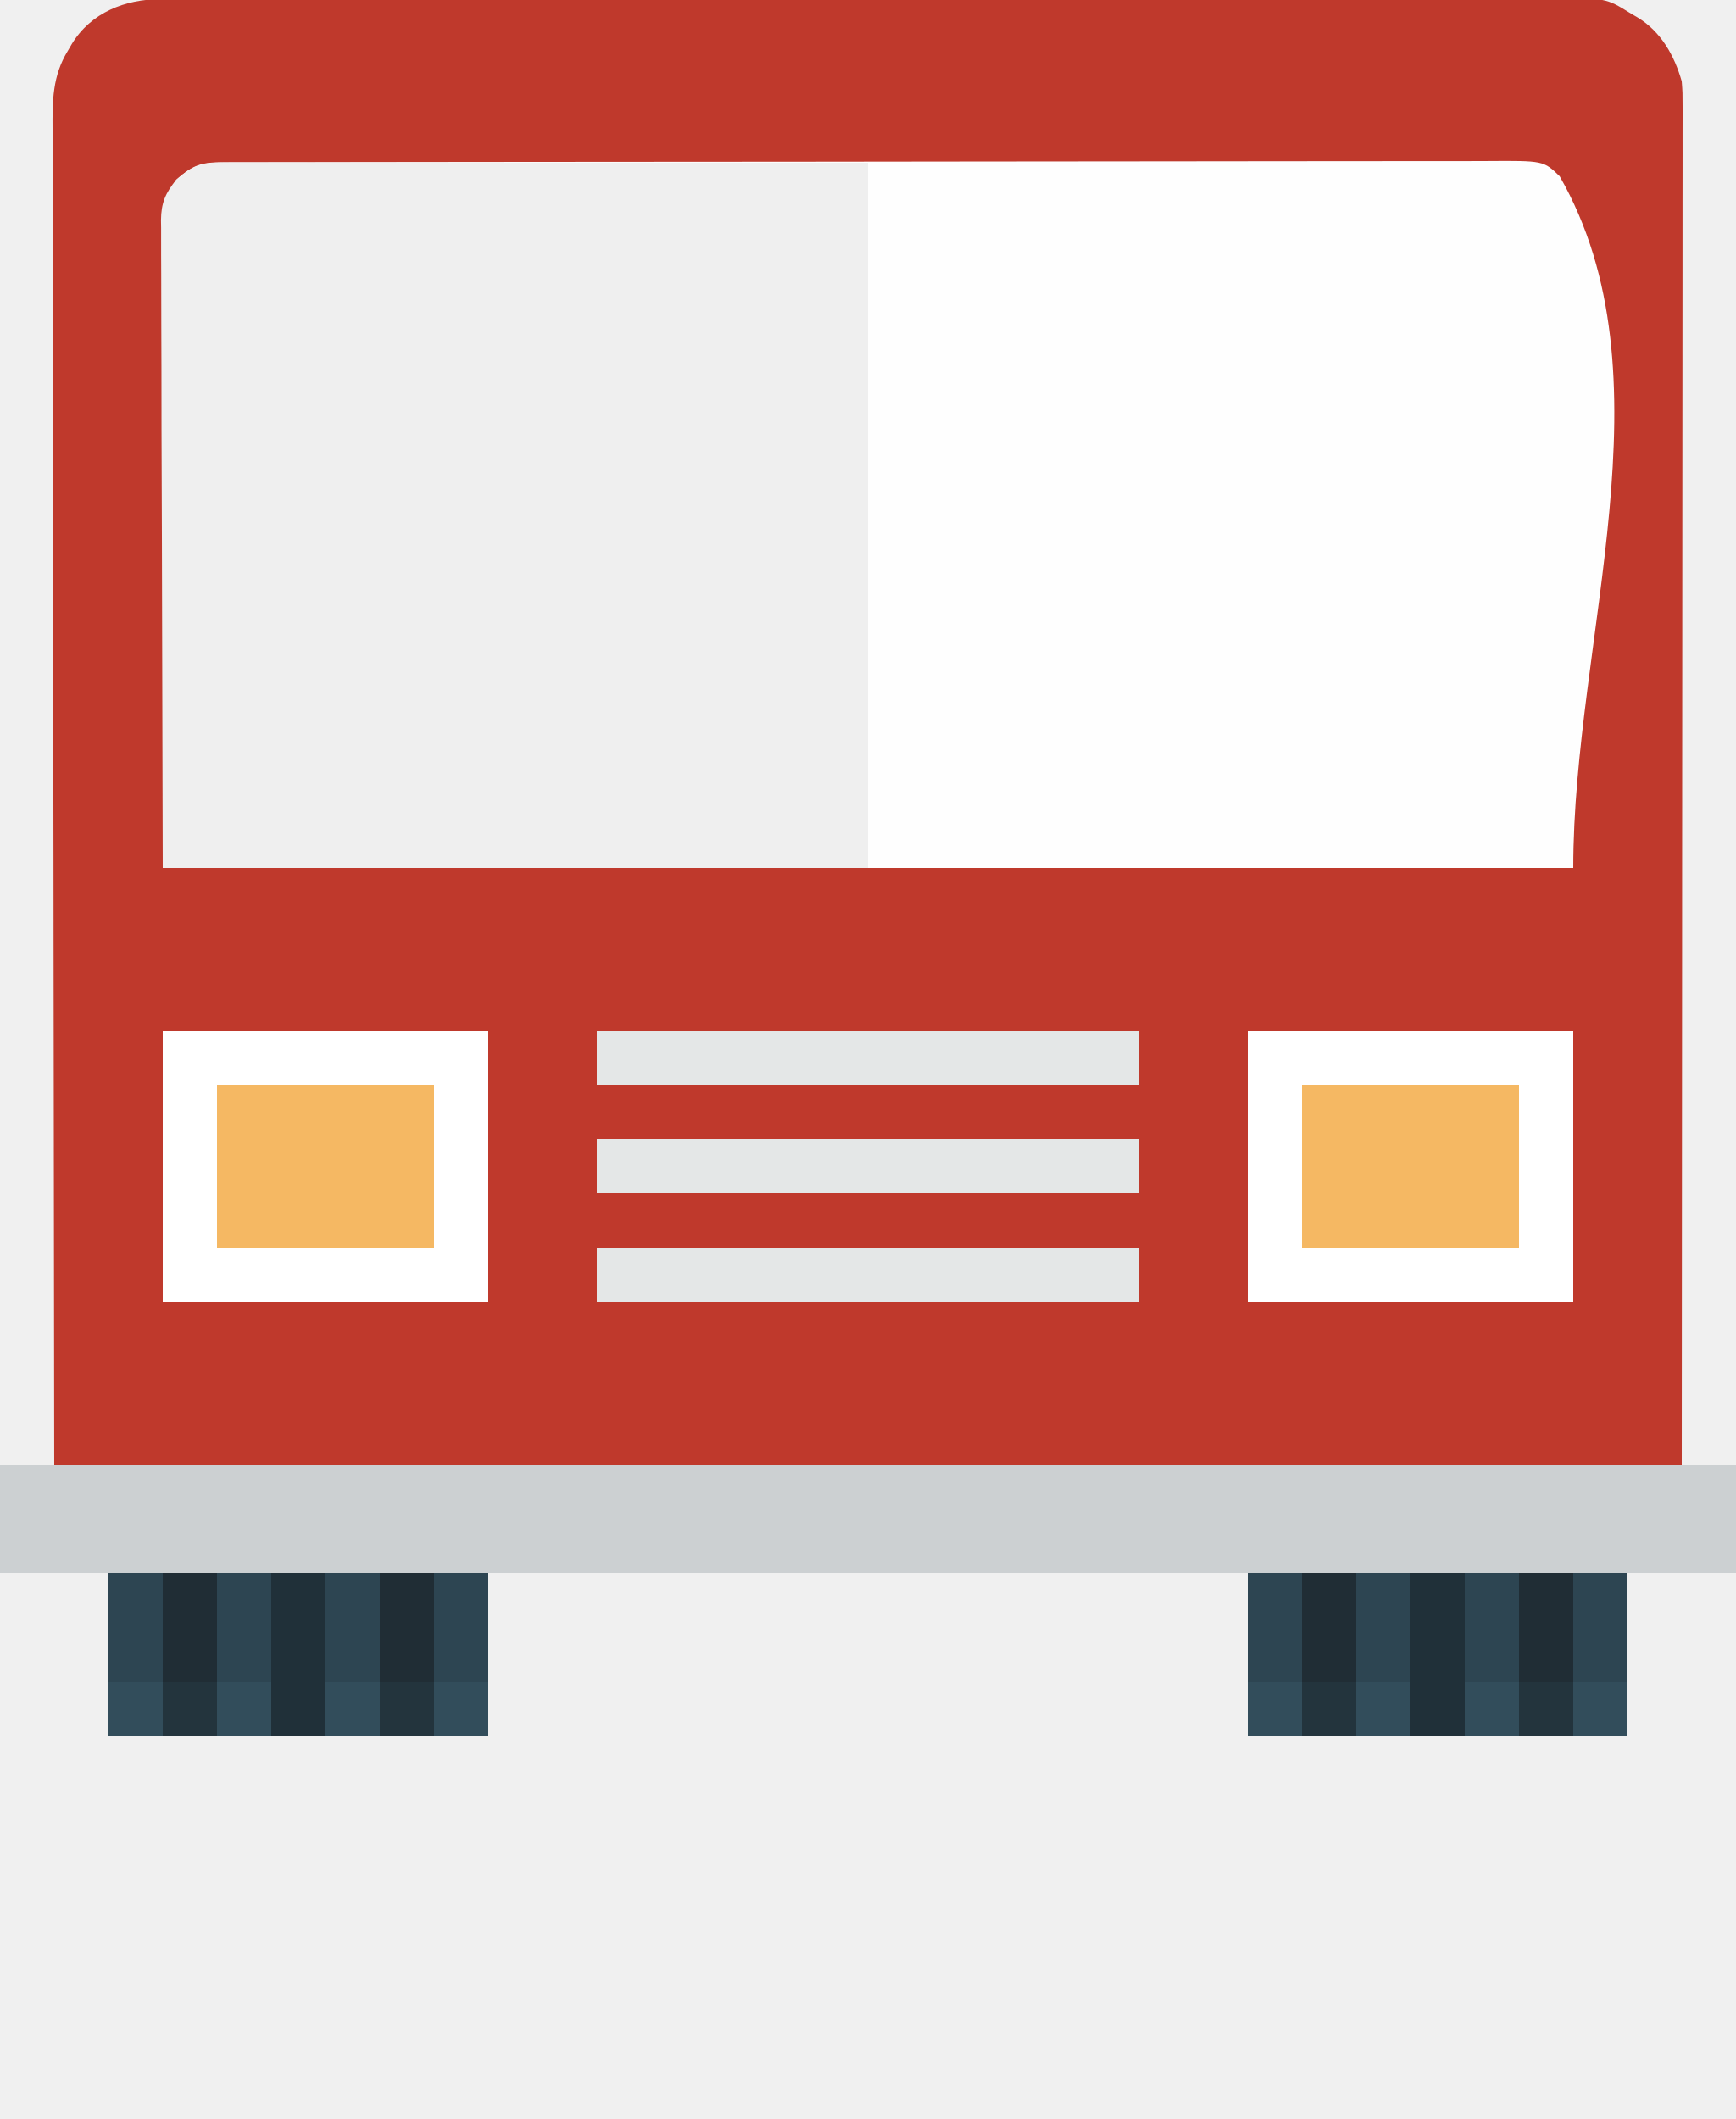
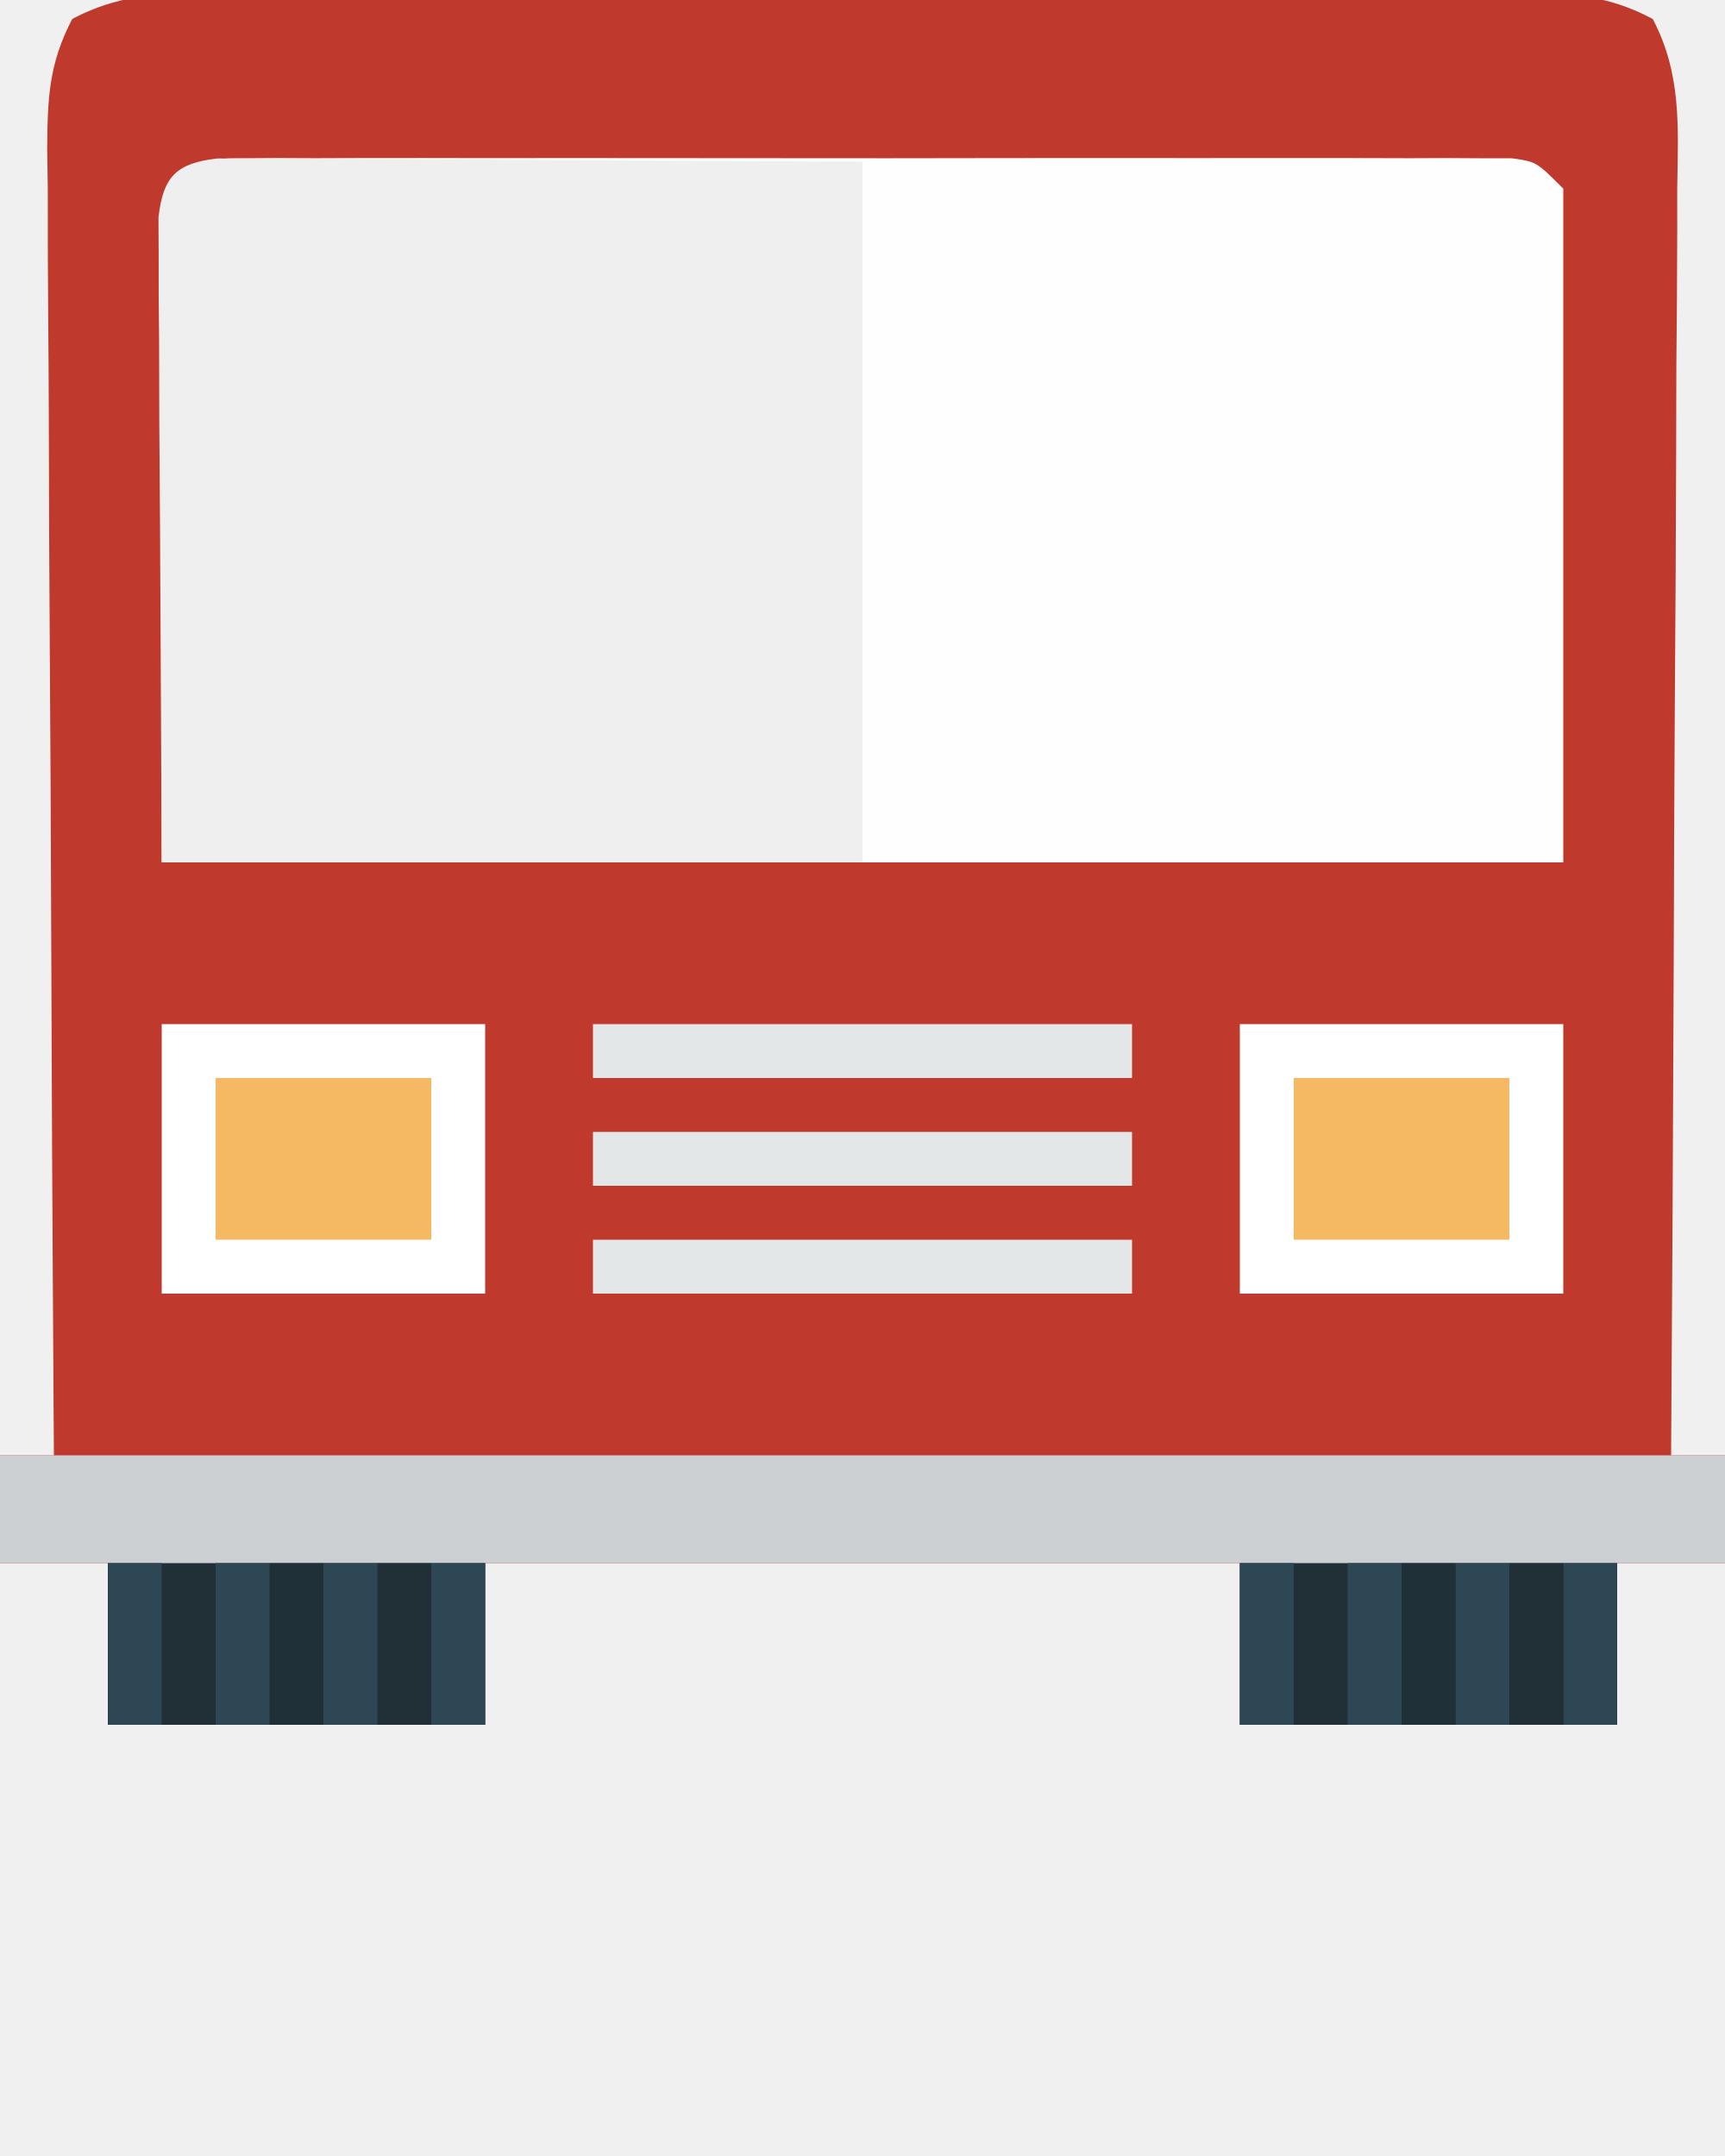
- <svg xmlns="http://www.w3.org/2000/svg" version="1.1" width="512" height="625">
-   <path d="M0 0 C1.1 -0.005 1.1 -0.005 2.223 -0.011 C4.683 -0.02 7.142 -0.015 9.602 -0.01 C11.382 -0.014 13.163 -0.018 14.944 -0.024 C19.838 -0.036 24.733 -0.036 29.627 -0.033 C34.905 -0.033 40.184 -0.044 45.462 -0.054 C55.803 -0.07 66.145 -0.076 76.486 -0.077 C84.891 -0.078 93.296 -0.082 101.702 -0.088 C125.526 -0.106 149.351 -0.115 173.176 -0.114 C175.103 -0.113 175.103 -0.113 177.069 -0.113 C178.355 -0.113 179.641 -0.113 180.966 -0.113 C201.814 -0.112 222.662 -0.131 243.511 -0.16 C264.912 -0.188 286.314 -0.202 307.715 -0.2 C319.733 -0.2 331.75 -0.205 343.767 -0.227 C353.999 -0.245 364.23 -0.249 374.461 -0.236 C379.681 -0.229 384.902 -0.229 390.122 -0.246 C394.902 -0.262 399.681 -0.259 404.461 -0.242 C406.19 -0.239 407.918 -0.242 409.646 -0.254 C426.157 -0.353 426.157 -0.353 433.54 4.257 C434.189 4.636 434.838 5.014 435.506 5.404 C442.423 9.588 446.378 16.649 448.54 24.257 C448.789 27.619 448.789 27.619 448.786 31.367 C448.789 32.063 448.791 32.759 448.793 33.476 C448.799 35.807 448.79 38.137 448.781 40.468 C448.782 42.156 448.783 43.844 448.786 45.532 C448.79 50.171 448.782 54.809 448.772 59.447 C448.764 64.449 448.767 69.451 448.768 74.453 C448.769 83.119 448.763 91.785 448.752 100.452 C448.735 112.981 448.73 125.511 448.728 138.041 C448.723 158.369 448.71 178.698 448.691 199.026 C448.673 218.774 448.659 238.522 448.65 258.27 C448.649 259.488 448.649 260.705 448.648 261.959 C448.646 268.065 448.643 274.17 448.641 280.276 C448.62 330.937 448.585 381.597 448.54 432.257 C453.82 432.257 459.1 432.257 464.54 432.257 C464.54 442.817 464.54 453.377 464.54 464.257 C453.98 464.257 443.42 464.257 432.54 464.257 C432.54 480.097 432.54 495.937 432.54 512.257 C395.58 512.257 358.62 512.257 320.54 512.257 C320.54 496.417 320.54 480.577 320.54 464.257 C246.62 464.257 172.7 464.257 96.54 464.257 C96.54 480.097 96.54 495.937 96.54 512.257 C59.58 512.257 22.62 512.257 -15.46 512.257 C-15.46 496.417 -15.46 480.577 -15.46 464.257 C-26.02 464.257 -36.58 464.257 -47.46 464.257 C-47.46 453.697 -47.46 443.137 -47.46 432.257 C-42.18 432.257 -36.9 432.257 -31.46 432.257 C-31.465 429.116 -31.465 429.116 -31.471 425.911 C-31.558 376.203 -31.624 326.495 -31.664 276.786 C-31.669 270.669 -31.674 264.552 -31.68 258.435 C-31.681 256.609 -31.681 256.609 -31.683 254.745 C-31.7 235.022 -31.732 215.298 -31.768 195.575 C-31.806 175.34 -31.828 155.105 -31.836 134.87 C-31.842 122.381 -31.859 109.894 -31.892 97.406 C-31.913 88.844 -31.919 80.283 -31.914 71.722 C-31.911 66.781 -31.915 61.84 -31.937 56.899 C-31.956 52.374 -31.957 47.85 -31.943 43.325 C-31.942 41.69 -31.947 40.054 -31.959 38.419 C-32.02 29.993 -31.985 22.631 -27.46 15.257 C-27.082 14.607 -26.703 13.957 -26.314 13.288 C-20.637 3.922 -10.531 0.011 0 0 Z " fill="#BF392C" transform="translate(47.45985,-0.2572689)" />
-   <path d="M0 0 C0.995 -0.004 0.995 -0.004 2.01 -0.007 C4.255 -0.014 6.5 -0.013 8.745 -0.013 C10.362 -0.016 11.979 -0.02 13.596 -0.024 C18.057 -0.034 22.518 -0.038 26.979 -0.04 C31.783 -0.044 36.588 -0.054 41.392 -0.063 C53.005 -0.082 64.617 -0.093 76.229 -0.101 C81.694 -0.106 87.159 -0.111 92.624 -0.116 C110.787 -0.133 128.949 -0.148 147.111 -0.155 C151.827 -0.157 156.542 -0.159 161.258 -0.161 C162.43 -0.161 163.602 -0.162 164.81 -0.162 C183.799 -0.171 202.789 -0.196 221.779 -0.229 C241.265 -0.262 260.751 -0.28 280.237 -0.283 C291.182 -0.285 302.127 -0.294 313.072 -0.319 C322.393 -0.341 331.713 -0.349 341.034 -0.339 C345.791 -0.335 350.547 -0.337 355.303 -0.356 C359.658 -0.374 364.013 -0.373 368.368 -0.357 C369.943 -0.355 371.518 -0.359 373.093 -0.371 C389.891 -0.489 389.891 -0.489 394.639 4.134 C428.383 63.186 398.639 140.121 398.639 208.134 C261.359 208.134 124.079 208.134 -17.361 208.134 C-17.361 11.134 -17.361 11.134 -13.361 5.134 C-8.627 0.964 -6.27 0.009 0 0 Z " fill="#FEFEFE" transform="translate(65.36138,47.86578)" />
-   <path d="M0 0 C0.804 -0.001 1.608 -0.002 2.437 -0.003 C5.155 -0.004 7.873 0.001 10.592 0.007 C12.564 0.007 14.537 0.007 16.51 0.006 C21.807 0.006 27.105 0.012 32.403 0.019 C37.368 0.025 42.333 0.025 47.299 0.026 C61.834 0.031 76.37 0.045 90.906 0.058 C139.601 0.089 139.601 0.089 189.281 0.12 C189.281 68.76 189.281 137.4 189.281 208.12 C120.641 208.12 52.001 208.12 -18.719 208.12 C-18.802 175.739 -18.884 143.358 -18.969 109.995 C-19.006 99.765 -19.042 89.535 -19.08 78.995 C-19.098 66.517 -19.098 66.517 -19.101 60.678 C-19.105 56.594 -19.12 52.511 -19.142 48.427 C-19.169 43.219 -19.177 38.011 -19.172 32.803 C-19.173 30.891 -19.181 28.979 -19.196 27.067 C-19.216 24.484 -19.211 21.903 -19.2 19.321 C-19.212 18.572 -19.224 17.823 -19.236 17.052 C-19.177 11.934 -17.923 9.071 -14.719 5.12 C-9.63 0.637 -6.632 -0.025 0 0 Z " fill="#EFEFEF" transform="translate(66.71939,47.87975)" />
-   <path d="M0 0 C168.96 0 337.92 0 512 0 C512 10.56 512 21.12 512 32 C501.44 32 490.88 32 480 32 C480 47.84 480 63.68 480 80 C443.04 80 406.08 80 368 80 C368 64.16 368 48.32 368 32 C294.08 32 220.16 32 144 32 C144 47.84 144 63.68 144 80 C107.04 80 70.08 80 32 80 C32 64.16 32 48.32 32 32 C21.44 32 10.88 32 0 32 C0 21.44 0 10.88 0 0 Z " fill="#CCD0D2" transform="translate(0,432)" />
-   <path d="M0 0 C31.68 0 63.36 0 96 0 C96 26.4 96 52.8 96 80 C64.32 80 32.64 80 0 80 C0 53.6 0 27.2 0 0 Z " fill="#FFFFFF" transform="translate(368,304)" />
-   <path d="M0 0 C31.68 0 63.36 0 96 0 C96 26.4 96 52.8 96 80 C64.32 80 32.64 80 0 80 C0 53.6 0 27.2 0 0 Z " fill="#FFFFFF" transform="translate(48,304)" />
-   <path d="M0 0 C36.96 0 73.92 0 112 0 C112 15.84 112 31.68 112 48 C75.04 48 38.08 48 0 48 C0 32.16 0 16.32 0 0 Z " fill="#202D35" transform="translate(368,464)" />
-   <path d="M0 0 C36.96 0 73.92 0 112 0 C112 15.84 112 31.68 112 48 C75.04 48 38.08 48 0 48 C0 32.16 0 16.32 0 0 Z " fill="#202D35" transform="translate(32,464)" />
-   <path d="M0 0 C21.12 0 42.24 0 64 0 C64 15.84 64 31.68 64 48 C42.88 48 21.76 48 0 48 C0 32.16 0 16.32 0 0 Z " fill="#F5B863" transform="translate(384,320)" />
-   <path d="M0 0 C21.12 0 42.24 0 64 0 C64 15.84 64 31.68 64 48 C42.88 48 21.76 48 0 48 C0 32.16 0 16.32 0 0 Z " fill="#F5B863" transform="translate(64,320)" />
-   <path d="M0 0 C52.8 0 105.6 0 160 0 C160 5.28 160 10.56 160 16 C107.2 16 54.4 16 0 16 C0 10.72 0 5.44 0 0 Z " fill="#E4E7E7" transform="translate(176,368)" />
-   <path d="M0 0 C52.8 0 105.6 0 160 0 C160 5.28 160 10.56 160 16 C107.2 16 54.4 16 0 16 C0 10.72 0 5.44 0 0 Z " fill="#E4E7E7" transform="translate(176,336)" />
-   <path d="M0 0 C52.8 0 105.6 0 160 0 C160 5.28 160 10.56 160 16 C107.2 16 54.4 16 0 16 C0 10.72 0 5.44 0 0 Z " fill="#E4E7E7" transform="translate(176,304)" />
-   <path d="M0 0 C5.28 0 10.56 0 16 0 C16 15.84 16 31.68 16 48 C10.72 48 5.44 48 0 48 C0 32.16 0 16.32 0 0 Z " fill="#2D4552" transform="translate(464,464)" />
-   <path d="M0 0 C5.28 0 10.56 0 16 0 C16 15.84 16 31.68 16 48 C10.72 48 5.44 48 0 48 C0 32.16 0 16.32 0 0 Z " fill="#202D35" transform="translate(448,464)" />
-   <path d="M0 0 C5.28 0 10.56 0 16 0 C16 15.84 16 31.68 16 48 C10.72 48 5.44 48 0 48 C0 32.16 0 16.32 0 0 Z " fill="#2D4552" transform="translate(432,464)" />
-   <path d="M0 0 C5.28 0 10.56 0 16 0 C16 15.84 16 31.68 16 48 C10.72 48 5.44 48 0 48 C0 32.16 0 16.32 0 0 Z " fill="#203039" transform="translate(416,464)" />
-   <path d="M0 0 C5.28 0 10.56 0 16 0 C16 15.84 16 31.68 16 48 C10.72 48 5.44 48 0 48 C0 32.16 0 16.32 0 0 Z " fill="#2D4552" transform="translate(400,464)" />
-   <path d="M0 0 C5.28 0 10.56 0 16 0 C16 15.84 16 31.68 16 48 C10.72 48 5.44 48 0 48 C0 32.16 0 16.32 0 0 Z " fill="#2D4552" transform="translate(368,464)" />
-   <path d="M0 0 C5.28 0 10.56 0 16 0 C16 15.84 16 31.68 16 48 C10.72 48 5.44 48 0 48 C0 32.16 0 16.32 0 0 Z " fill="#2D4552" transform="translate(128,464)" />
-   <path d="M0 0 C5.28 0 10.56 0 16 0 C16 15.84 16 31.68 16 48 C10.72 48 5.44 48 0 48 C0 32.16 0 16.32 0 0 Z " fill="#202D35" transform="translate(112,464)" />
-   <path d="M0 0 C5.28 0 10.56 0 16 0 C16 15.84 16 31.68 16 48 C10.72 48 5.44 48 0 48 C0 32.16 0 16.32 0 0 Z " fill="#2D4552" transform="translate(96,464)" />
-   <path d="M0 0 C5.28 0 10.56 0 16 0 C16 15.84 16 31.68 16 48 C10.72 48 5.44 48 0 48 C0 32.16 0 16.32 0 0 Z " fill="#203039" transform="translate(80,464)" />
-   <path d="M0 0 C5.28 0 10.56 0 16 0 C16 15.84 16 31.68 16 48 C10.72 48 5.44 48 0 48 C0 32.16 0 16.32 0 0 Z " fill="#2D4552" transform="translate(64,464)" />
-   <path d="M0 0 C5.28 0 10.56 0 16 0 C16 15.84 16 31.68 16 48 C10.72 48 5.44 48 0 48 C0 32.16 0 16.32 0 0 Z " fill="#2D4552" transform="translate(32,464)" />
-   <path d="M0 0 C5.28 0 10.56 0 16 0 C16 5.28 16 10.56 16 16 C10.72 16 5.44 16 0 16 C0 10.72 0 5.44 0 0 Z " fill="#324D5B" transform="translate(464,496)" />
-   <path d="M0 0 C5.28 0 10.56 0 16 0 C16 5.28 16 10.56 16 16 C10.72 16 5.44 16 0 16 C0 10.72 0 5.44 0 0 Z " fill="#23343D" transform="translate(448,496)" />
-   <path d="M0 0 C5.28 0 10.56 0 16 0 C16 5.28 16 10.56 16 16 C10.72 16 5.44 16 0 16 C0 10.72 0 5.44 0 0 Z " fill="#324D5B" transform="translate(432,496)" />
-   <path d="M0 0 C5.28 0 10.56 0 16 0 C16 5.28 16 10.56 16 16 C10.72 16 5.44 16 0 16 C0 10.72 0 5.44 0 0 Z " fill="#324D5B" transform="translate(400,496)" />
-   <path d="M0 0 C5.28 0 10.56 0 16 0 C16 5.28 16 10.56 16 16 C10.72 16 5.44 16 0 16 C0 10.72 0 5.44 0 0 Z " fill="#23343D" transform="translate(384,496)" />
-   <path d="M0 0 C5.28 0 10.56 0 16 0 C16 5.28 16 10.56 16 16 C10.72 16 5.44 16 0 16 C0 10.72 0 5.44 0 0 Z " fill="#324D5B" transform="translate(368,496)" />
-   <path d="M0 0 C5.28 0 10.56 0 16 0 C16 5.28 16 10.56 16 16 C10.72 16 5.44 16 0 16 C0 10.72 0 5.44 0 0 Z " fill="#324D5B" transform="translate(128,496)" />
-   <path d="M0 0 C5.28 0 10.56 0 16 0 C16 5.28 16 10.56 16 16 C10.72 16 5.44 16 0 16 C0 10.72 0 5.44 0 0 Z " fill="#23343D" transform="translate(112,496)" />
-   <path d="M0 0 C5.28 0 10.56 0 16 0 C16 5.28 16 10.56 16 16 C10.72 16 5.44 16 0 16 C0 10.72 0 5.44 0 0 Z " fill="#324D5B" transform="translate(96,496)" />
-   <path d="M0 0 C5.28 0 10.56 0 16 0 C16 5.28 16 10.56 16 16 C10.72 16 5.44 16 0 16 C0 10.72 0 5.44 0 0 Z " fill="#324D5B" transform="translate(64,496)" />
-   <path d="M0 0 C5.28 0 10.56 0 16 0 C16 5.28 16 10.56 16 16 C10.72 16 5.44 16 0 16 C0 10.72 0 5.44 0 0 Z " fill="#23343D" transform="translate(48,496)" />
-   <path d="M0 0 C5.28 0 10.56 0 16 0 C16 5.28 16 10.56 16 16 C10.72 16 5.44 16 0 16 C0 10.72 0 5.44 0 0 Z " fill="#324D5B" transform="translate(32,496)" />
+ <svg xmlns="http://www.w3.org/2000/svg" version="1.1" width="128" height="160">
+   <path d="M0 0 C1.087 -0.007 2.173 -0.014 3.293 -0.021 C6.888 -0.039 10.483 -0.027 14.078 -0.014 C16.574 -0.016 19.07 -0.02 21.565 -0.025 C26.798 -0.031 32.03 -0.023 37.262 -0.004 C43.308 0.018 49.354 0.011 55.4 -0.011 C61.22 -0.032 67.04 -0.029 72.86 -0.018 C75.335 -0.015 77.81 -0.018 80.286 -0.028 C83.743 -0.038 87.199 -0.022 90.656 0 C91.683 -0.008 92.709 -0.016 93.767 -0.025 C97.673 0.022 100.491 0.071 103.967 1.925 C106.123 6.031 105.851 9.95 105.782 14.519 C105.783 15.534 105.783 16.548 105.784 17.594 C105.781 20.949 105.75 24.303 105.719 27.658 C105.711 29.984 105.706 32.31 105.702 34.636 C105.686 40.759 105.647 46.88 105.603 53.003 C105.562 59.25 105.544 65.497 105.523 71.744 C105.481 84.002 105.412 96.26 105.328 108.518 C106.648 108.518 107.968 108.518 109.328 108.518 C109.328 111.158 109.328 113.798 109.328 116.518 C106.688 116.518 104.048 116.518 101.328 116.518 C101.328 120.478 101.328 124.438 101.328 128.518 C92.088 128.518 82.848 128.518 73.328 128.518 C73.328 124.558 73.328 120.598 73.328 116.518 C54.848 116.518 36.368 116.518 17.328 116.518 C17.328 120.478 17.328 124.438 17.328 128.518 C8.088 128.518 -1.152 128.518 -10.672 128.518 C-10.672 124.558 -10.672 120.598 -10.672 116.518 C-13.312 116.518 -15.952 116.518 -18.672 116.518 C-18.672 113.878 -18.672 111.238 -18.672 108.518 C-17.352 108.518 -16.032 108.518 -14.672 108.518 C-14.681 107.224 -14.69 105.93 -14.699 104.596 C-14.78 92.413 -14.84 80.229 -14.879 68.045 C-14.9 61.781 -14.928 55.517 -14.974 49.253 C-15.017 43.21 -15.041 37.167 -15.051 31.124 C-15.059 28.816 -15.073 26.509 -15.095 24.201 C-15.124 20.973 -15.128 17.746 -15.126 14.519 C-15.14 13.56 -15.155 12.602 -15.17 11.615 C-15.146 7.88 -15.062 5.26 -13.31 1.925 C-9.024 -0.362 -4.783 -0.038 0 0 Z " fill="#BF392C" transform="translate(18.67188,-0.5175781)" />
+   <path d="M0 0 C0.841 -0.006 1.683 -0.011 2.549 -0.017 C3.936 -0.011 3.936 -0.011 5.352 -0.005 C6.324 -0.008 7.296 -0.012 8.298 -0.015 C11.524 -0.024 14.75 -0.018 17.977 -0.012 C20.211 -0.013 22.445 -0.015 24.68 -0.017 C29.367 -0.02 34.055 -0.016 38.742 -0.007 C44.762 0.005 50.781 -0.002 56.801 -0.014 C61.416 -0.021 66.031 -0.019 70.646 -0.014 C72.867 -0.012 75.087 -0.014 77.307 -0.019 C80.405 -0.024 83.503 -0.016 86.602 -0.005 C87.526 -0.009 88.451 -0.013 89.404 -0.017 C90.666 -0.009 90.666 -0.009 91.953 0 C92.686 0.001 93.419 0.002 94.174 0.002 C95.977 0.254 95.977 0.254 97.977 2.254 C97.977 18.754 97.977 35.254 97.977 52.254 C63.657 52.254 29.337 52.254 -6.023 52.254 C-6.023 0.006 -6.023 0.006 0 0 Z " fill="#FEFEFE" transform="translate(18.02344,11.74603)" />
+   <path d="M0 0 C1.326 0.007 1.326 0.007 2.678 0.013 C3.693 0.014 4.708 0.014 5.754 0.014 C7.358 0.03 7.358 0.03 8.994 0.045 C10.465 0.048 10.465 0.048 11.967 0.051 C15.64 0.062 19.313 0.09 22.986 0.116 C35.299 0.177 35.299 0.177 47.861 0.241 C47.861 17.401 47.861 34.561 47.861 52.241 C30.701 52.241 13.541 52.241 -4.139 52.241 C-4.18 44.032 -4.221 35.823 -4.264 27.366 C-4.282 24.773 -4.3 22.181 -4.319 19.511 C-4.325 17.465 -4.33 15.419 -4.334 13.373 C-4.349 11.769 -4.349 11.769 -4.365 10.133 C-4.365 9.118 -4.366 8.103 -4.366 7.057 C-4.37 6.174 -4.375 5.29 -4.379 4.379 C-4.037 1.333 -3.046 0.343 0 0 Z " fill="#EFEFEF" transform="translate(16.1387,11.75949)" />
+   <path d="M0 0 C42.24 0 84.48 0 128 0 C128 2.64 128 5.28 128 8 C125.36 8 122.72 8 120 8 C120 11.96 120 15.92 120 20 C110.76 20 101.52 20 92 20 C92 16.04 92 12.08 92 8 C73.52 8 55.04 8 36 8 C36 11.96 36 15.92 36 20 C26.76 20 17.52 20 8 20 C8 16.04 8 12.08 8 8 C5.36 8 2.72 8 0 8 C0 5.36 0 2.72 0 0 Z " fill="#CCD0D2" transform="translate(0,108)" />
+   <path d="M0 0 C7.92 0 15.84 0 24 0 C24 6.6 24 13.2 24 20 C16.08 20 8.16 20 0 20 C0 13.4 0 6.8 0 0 Z " fill="#FFFFFF" transform="translate(92,76)" />
+   <path d="M0 0 C7.92 0 15.84 0 24 0 C24 6.6 24 13.2 24 20 C16.08 20 8.16 20 0 20 C0 13.4 0 6.8 0 0 Z " fill="#FFFFFF" transform="translate(12,76)" />
+   <path d="M0 0 C9.24 0 18.48 0 28 0 C28 3.96 28 7.92 28 12 C18.76 12 9.52 12 0 12 C0 8.04 0 4.08 0 0 Z " fill="#212F37" transform="translate(92,116)" />
+   <path d="M0 0 C9.24 0 18.48 0 28 0 C28 3.96 28 7.92 28 12 C18.76 12 9.52 12 0 12 C0 8.04 0 4.08 0 0 Z " fill="#212F37" transform="translate(8,116)" />
+   <path d="M0 0 C5.28 0 10.56 0 16 0 C16 3.96 16 7.92 16 12 C10.72 12 5.44 12 0 12 C0 8.04 0 4.08 0 0 Z " fill="#F5B863" transform="translate(96,80)" />
+   <path d="M0 0 C5.28 0 10.56 0 16 0 C16 3.96 16 7.92 16 12 C10.72 12 5.44 12 0 12 C0 8.04 0 4.08 0 0 Z " fill="#F5B863" transform="translate(16,80)" />
+   <path d="M0 0 C13.2 0 26.4 0 40 0 C40 1.32 40 2.64 40 4 C26.8 4 13.6 4 0 4 C0 2.68 0 1.36 0 0 Z " fill="#E4E7E7" transform="translate(44,92)" />
+   <path d="M0 0 C13.2 0 26.4 0 40 0 C40 1.32 40 2.64 40 4 C26.8 4 13.6 4 0 4 C0 2.68 0 1.36 0 0 Z " fill="#E4E7E7" transform="translate(44,84)" />
+   <path d="M0 0 C13.2 0 26.4 0 40 0 C40 1.32 40 2.64 40 4 C26.8 4 13.6 4 0 4 C0 2.68 0 1.36 0 0 Z " fill="#E4E7E7" transform="translate(44,76)" />
+   <path d="M0 0 C1.32 0 2.64 0 4 0 C4 3.96 4 7.92 4 12 C2.68 12 1.36 12 0 12 C0 8.04 0 4.08 0 0 Z " fill="#2E4755" transform="translate(116,116)" />
+   <path d="M0 0 C1.32 0 2.64 0 4 0 C4 3.96 4 7.92 4 12 C2.68 12 1.36 12 0 12 C0 8.04 0 4.08 0 0 Z " fill="#212F37" transform="translate(112,116)" />
+   <path d="M0 0 C1.32 0 2.64 0 4 0 C4 3.96 4 7.92 4 12 C2.68 12 1.36 12 0 12 C0 8.04 0 4.08 0 0 Z " fill="#2E4755" transform="translate(108,116)" />
+   <path d="M0 0 C1.32 0 2.64 0 4 0 C4 3.96 4 7.92 4 12 C2.68 12 1.36 12 0 12 C0 8.04 0 4.08 0 0 Z " fill="#203039" transform="translate(104,116)" />
+   <path d="M0 0 C1.32 0 2.64 0 4 0 C4 3.96 4 7.92 4 12 C2.68 12 1.36 12 0 12 C0 8.04 0 4.08 0 0 Z " fill="#2E4755" transform="translate(100,116)" />
+   <path d="M0 0 C1.32 0 2.64 0 4 0 C4 3.96 4 7.92 4 12 C2.68 12 1.36 12 0 12 C0 8.04 0 4.08 0 0 Z " fill="#2E4755" transform="translate(92,116)" />
+   <path d="M0 0 C1.32 0 2.64 0 4 0 C4 3.96 4 7.92 4 12 C2.68 12 1.36 12 0 12 C0 8.04 0 4.08 0 0 Z " fill="#2E4755" transform="translate(32,116)" />
+   <path d="M0 0 C1.32 0 2.64 0 4 0 C4 3.96 4 7.92 4 12 C2.68 12 1.36 12 0 12 C0 8.04 0 4.08 0 0 Z " fill="#212F37" transform="translate(28,116)" />
+   <path d="M0 0 C1.32 0 2.64 0 4 0 C4 3.96 4 7.92 4 12 C2.68 12 1.36 12 0 12 C0 8.04 0 4.08 0 0 Z " fill="#2E4755" transform="translate(24,116)" />
+   <path d="M0 0 C1.32 0 2.64 0 4 0 C4 3.96 4 7.92 4 12 C2.68 12 1.36 12 0 12 C0 8.04 0 4.08 0 0 Z " fill="#203039" transform="translate(20,116)" />
+   <path d="M0 0 C1.32 0 2.64 0 4 0 C4 3.96 4 7.92 4 12 C2.68 12 1.36 12 0 12 C0 8.04 0 4.08 0 0 Z " fill="#2E4755" transform="translate(16,116)" />
+   <path d="M0 0 C1.32 0 2.64 0 4 0 C4 3.96 4 7.92 4 12 C2.68 12 1.36 12 0 12 C0 8.04 0 4.08 0 0 Z " fill="#2E4755" transform="translate(8,116)" />
</svg>
